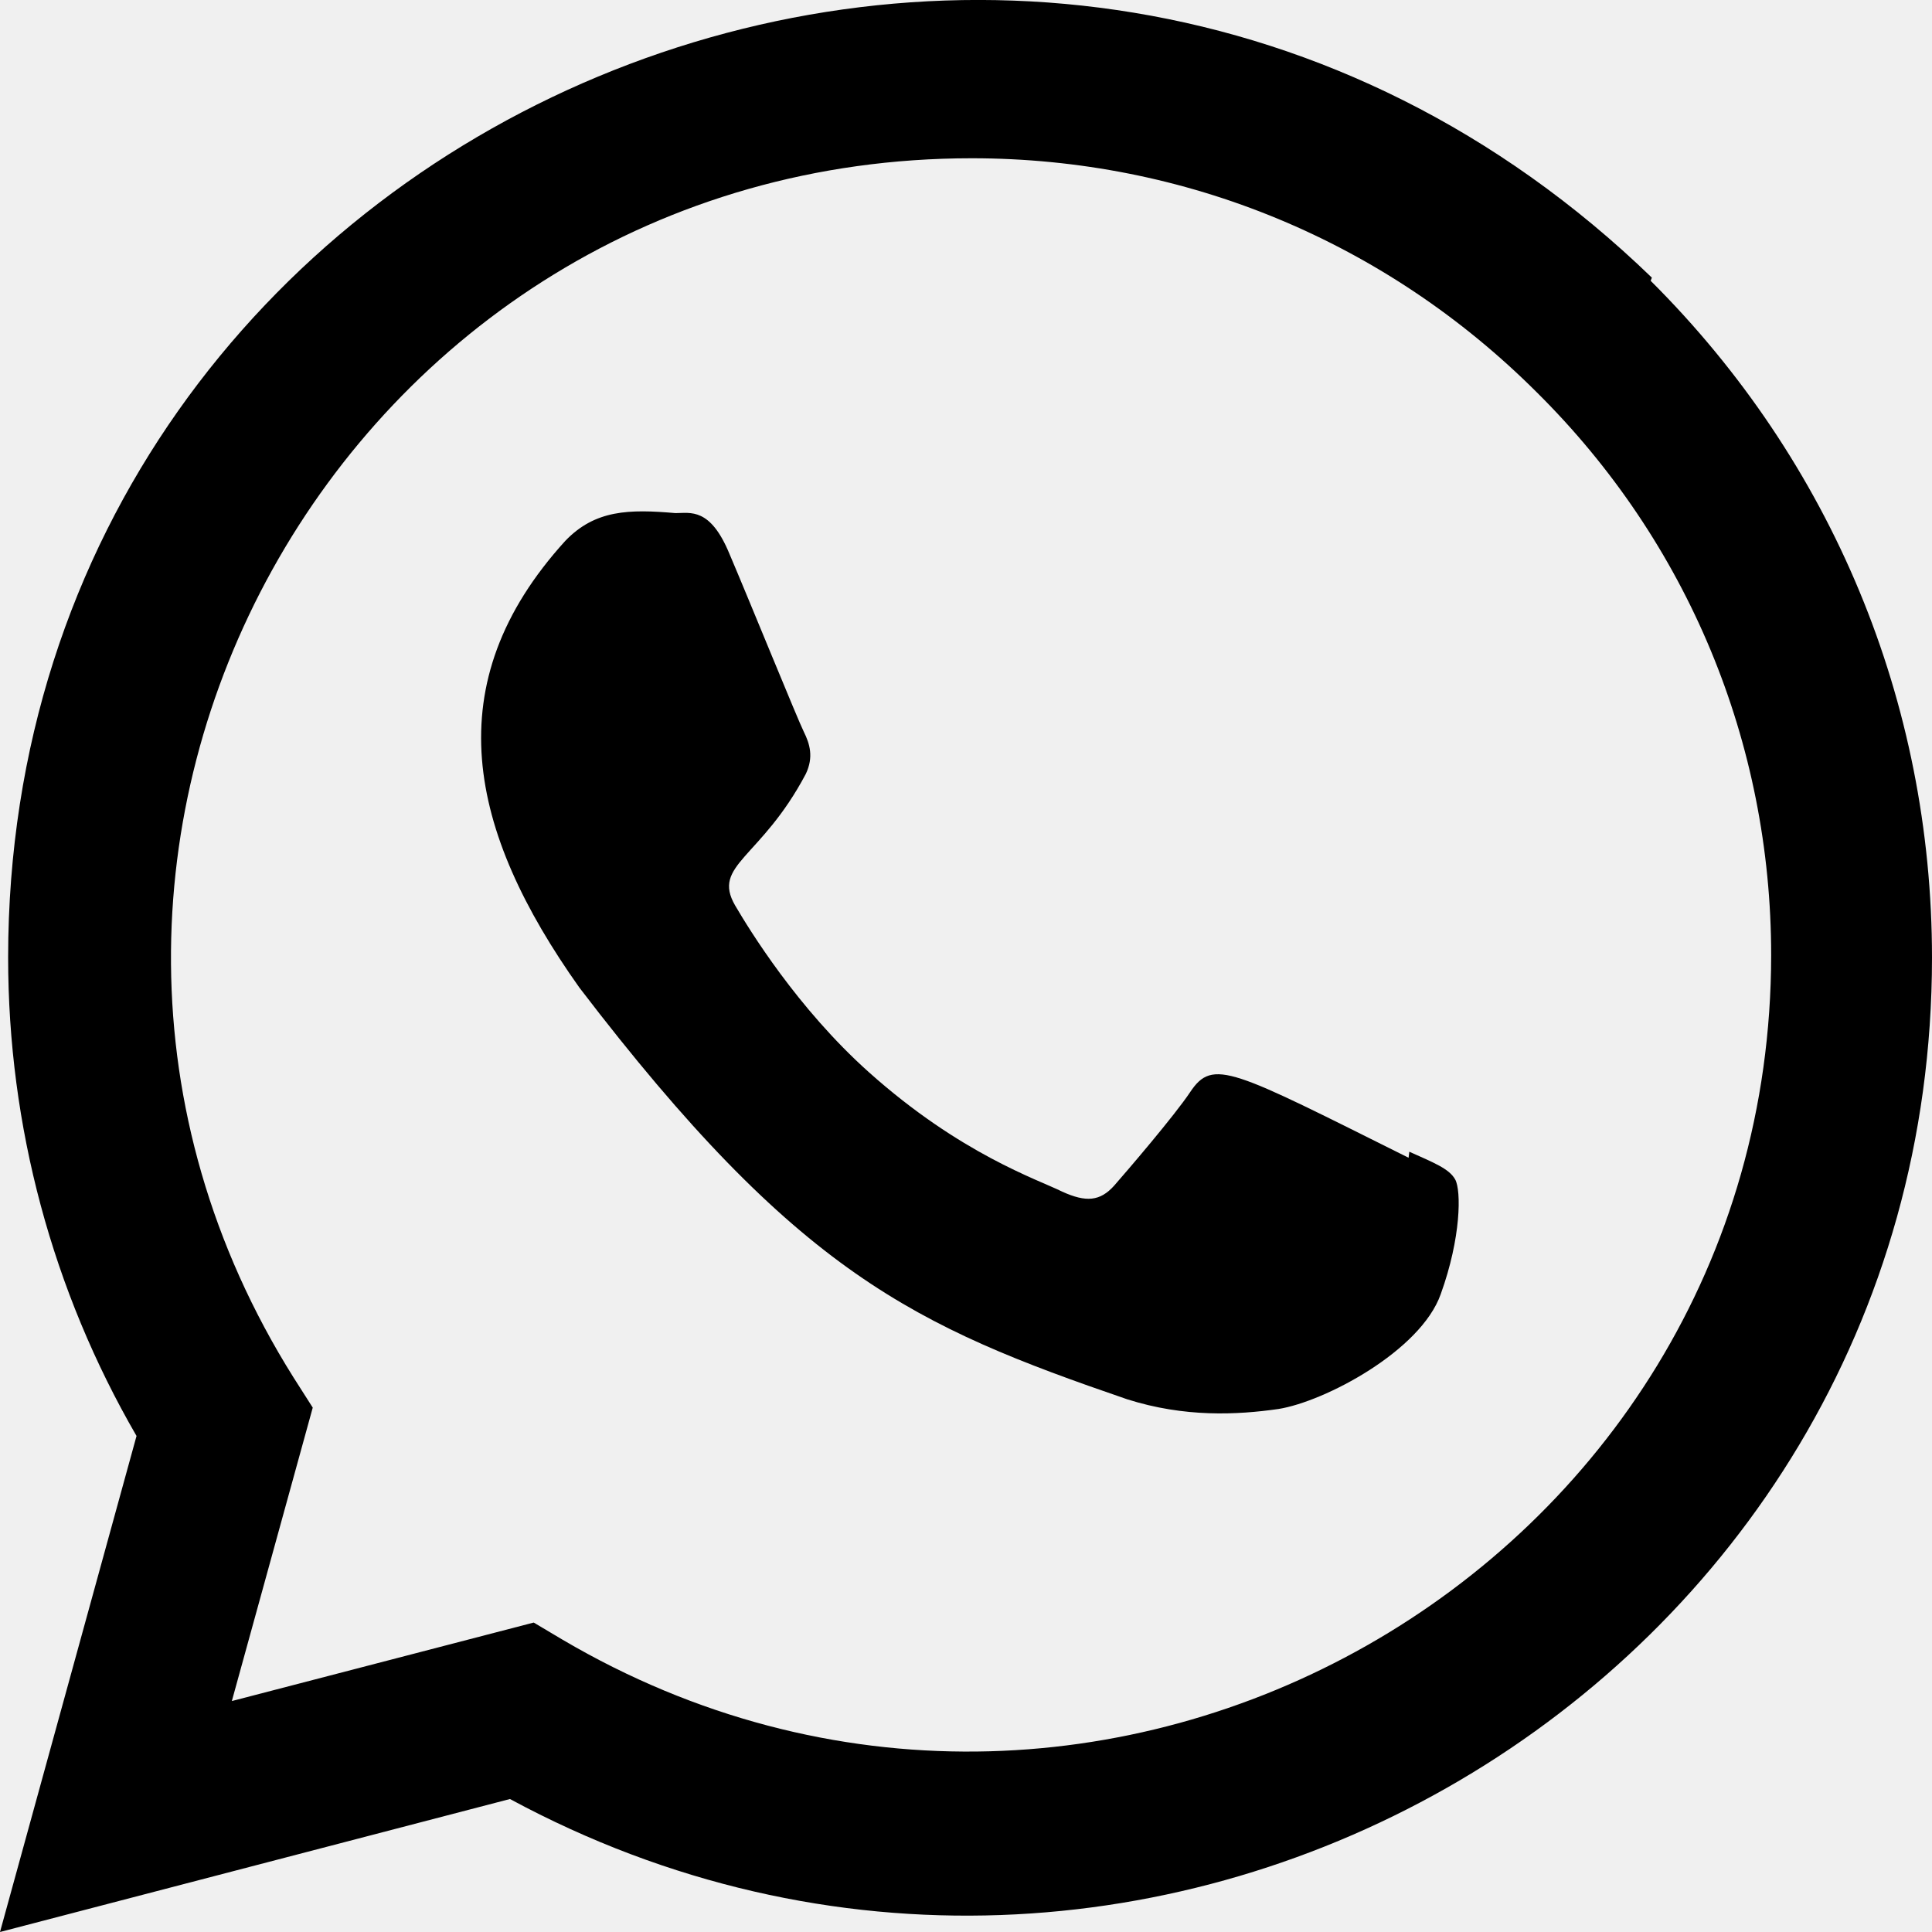
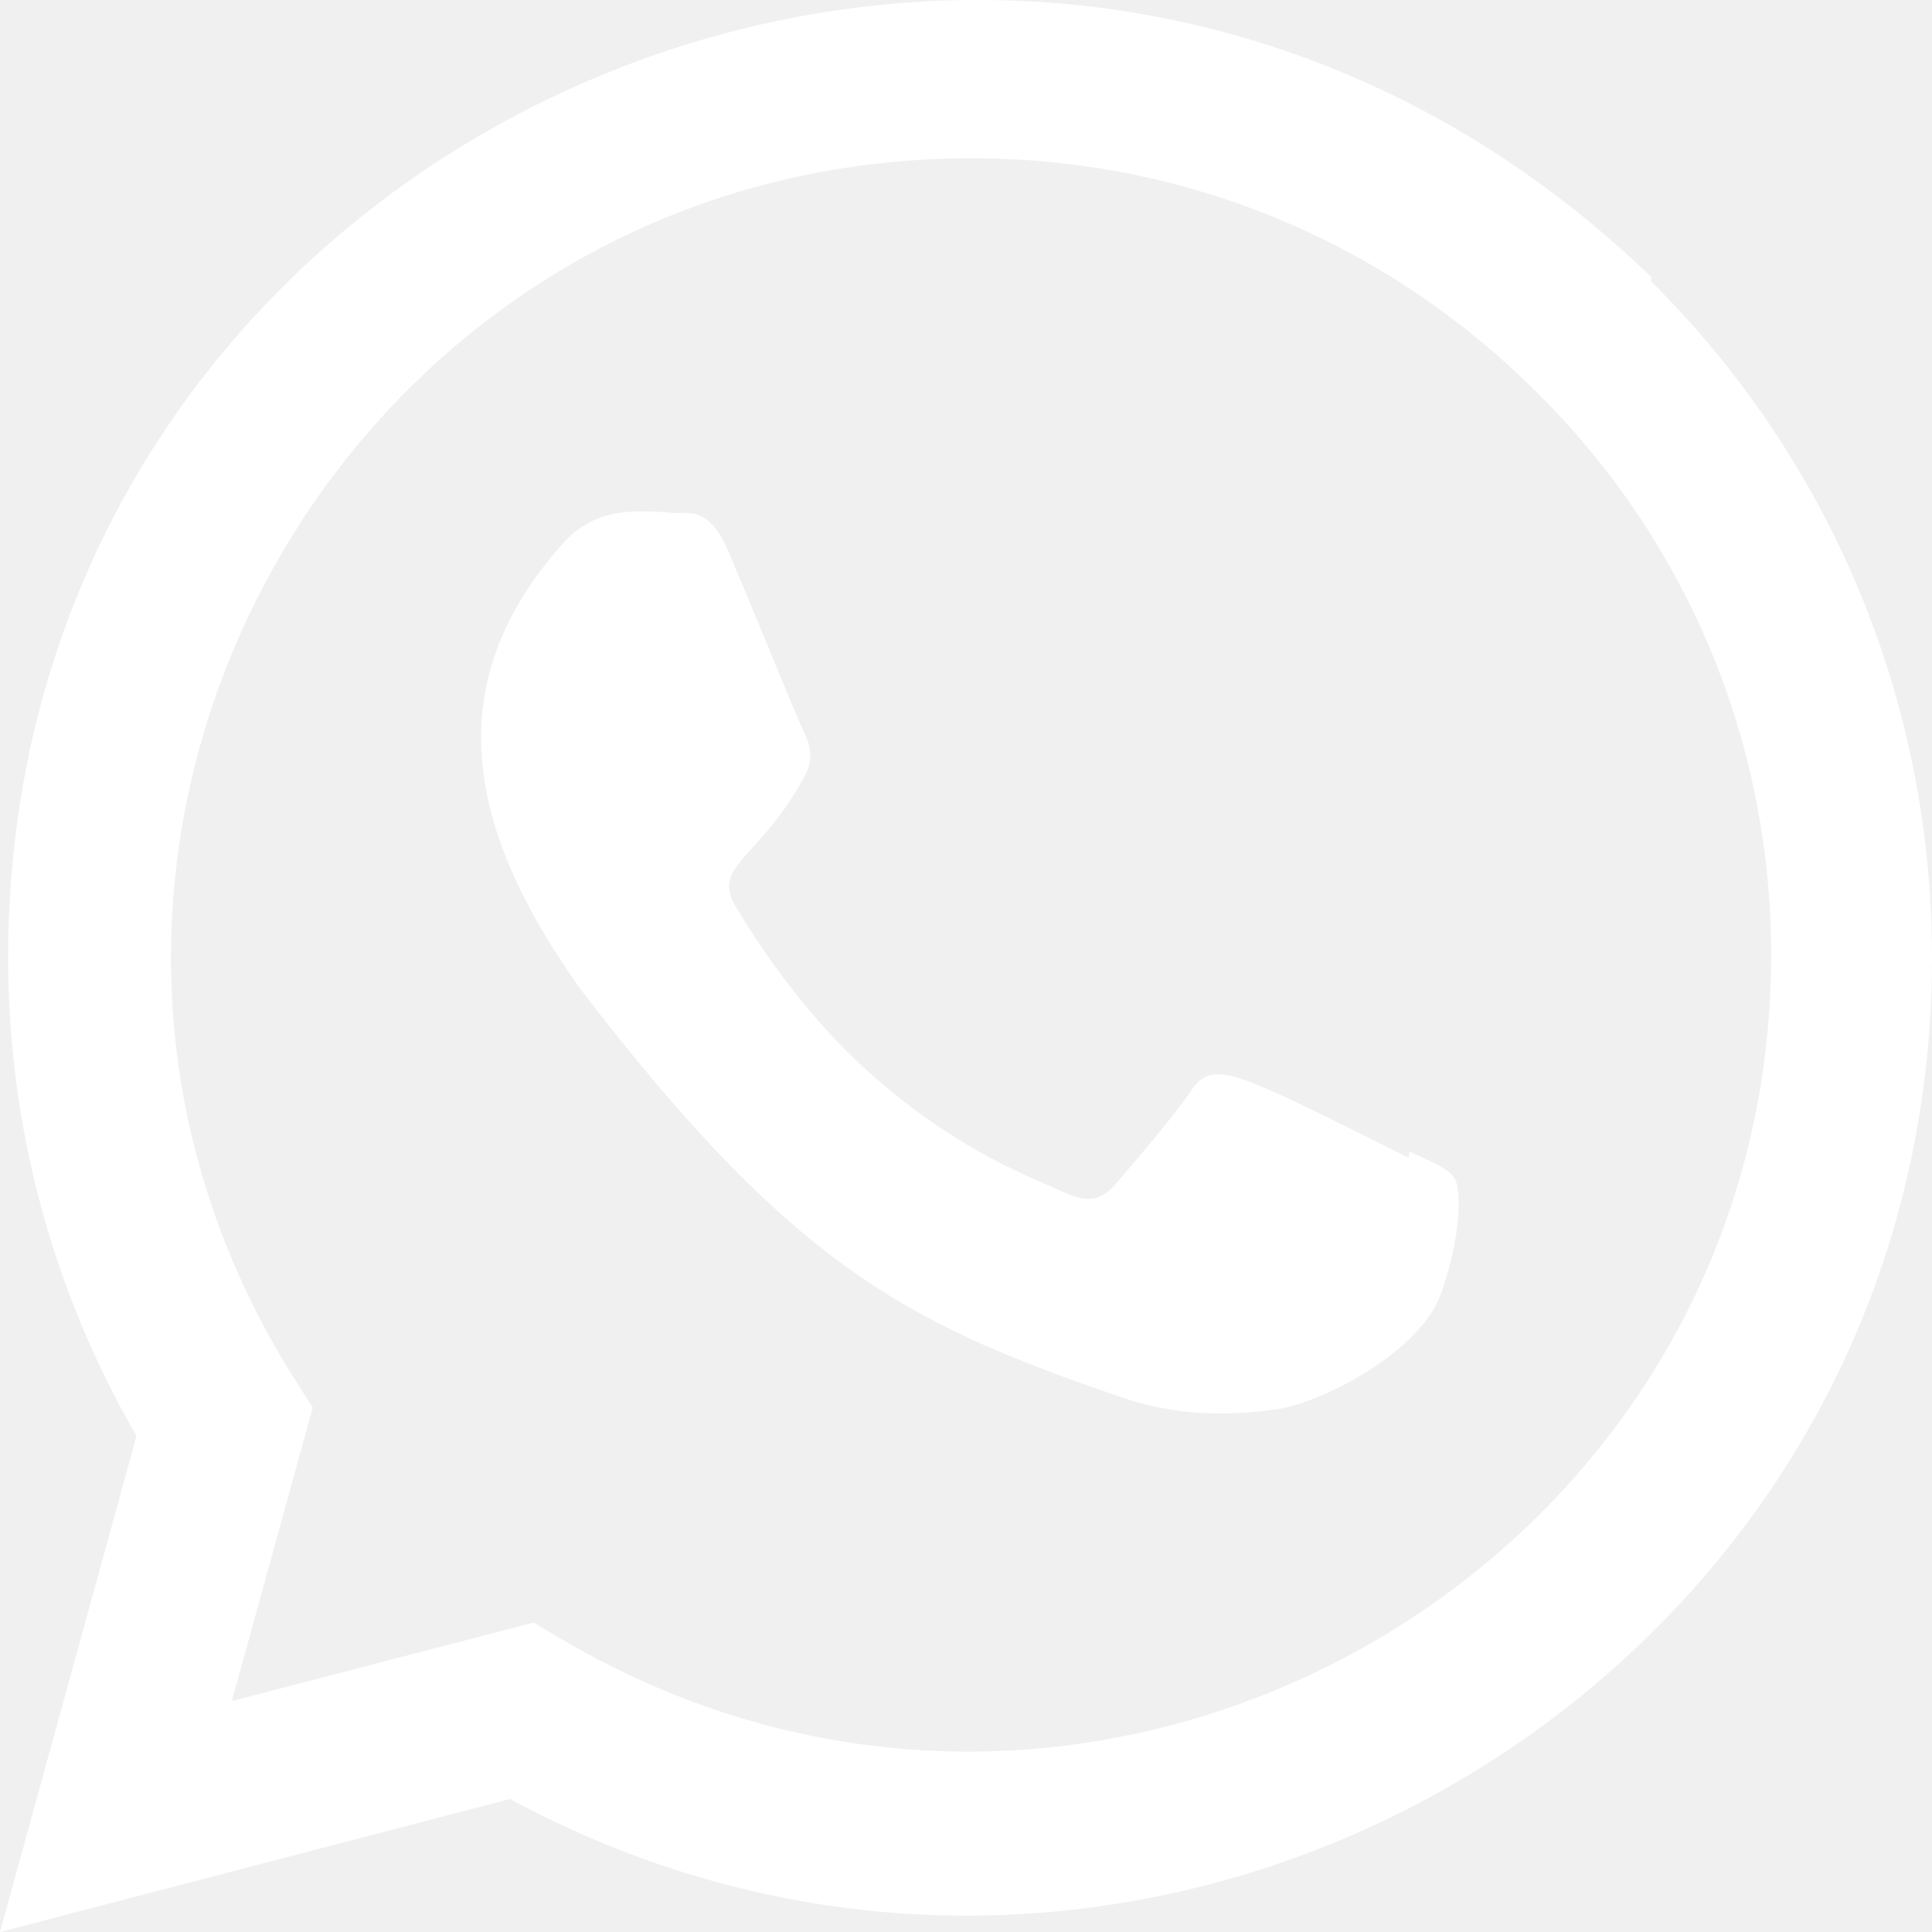
- <svg xmlns="http://www.w3.org/2000/svg" id="Bold" enable-background="new 0 0 24 24" height="512" viewBox="0 0 24 24" width="512">
-   <path d="m17.507 14.307-.009.075c-2.199-1.096-2.429-1.242-2.713-.816-.197.295-.771.964-.944 1.162-.175.195-.349.21-.646.075-.3-.15-1.263-.465-2.403-1.485-.888-.795-1.484-1.77-1.66-2.07-.293-.506.32-.578.878-1.634.1-.21.049-.375-.025-.524-.075-.15-.672-1.62-.922-2.206-.24-.584-.487-.51-.672-.51-.576-.05-.997-.042-1.368.344-1.614 1.774-1.207 3.604.174 5.55 2.714 3.552 4.16 4.206 6.804 5.114.714.227 1.365.195 1.88.121.574-.091 1.767-.721 2.016-1.426.255-.705.255-1.29.18-1.425-.074-.135-.27-.21-.57-.345z" />
-   <path d="m20.52 3.449c-7.689-7.433-20.414-2.042-20.419 8.444 0 2.096.549 4.14 1.595 5.945l-1.696 6.162 6.335-1.652c7.905 4.27 17.661-1.4 17.665-10.449 0-3.176-1.24-6.165-3.495-8.411zm1.482 8.417c-.006 7.633-8.385 12.4-15.012 8.504l-.36-.214-3.75.975 1.005-3.645-.239-.375c-4.124-6.565.614-15.145 8.426-15.145 2.654 0 5.145 1.035 7.021 2.91 1.875 1.859 2.909 4.35 2.909 6.99z" />
+ <svg xmlns="http://www.w3.org/2000/svg" width="100%" height="100%" viewBox="0 0 512 512" version="1.1" xml:space="preserve" style="fill-rule:evenodd;clip-rule:evenodd;stroke-linejoin:round;stroke-miterlimit:2;">
+   <path d="M373.483,305.216L373.291,306.816C326.379,283.435 321.472,280.32 315.413,289.408C311.211,295.701 298.965,309.973 295.275,314.197C291.541,318.357 287.829,318.677 281.493,315.797C275.093,312.597 254.549,305.877 230.229,284.117C211.285,267.157 198.571,246.357 194.816,239.957C188.565,229.163 201.643,227.627 213.547,205.099C215.68,200.619 214.592,197.099 213.013,193.92C211.413,190.72 198.677,159.36 193.344,146.859C188.224,134.4 182.955,135.979 179.008,135.979C166.72,134.912 157.739,135.083 149.824,143.317C115.392,181.163 124.075,220.203 153.536,261.717C211.435,337.493 242.283,351.445 298.688,370.816C313.92,375.659 327.808,374.976 338.795,373.397C351.04,371.456 376.491,358.016 381.803,342.976C387.243,327.936 387.243,315.456 385.643,312.576C384.064,309.696 379.883,308.096 373.483,305.216Z" style="fill:white;fill-rule:nonzero;" />
+   <path d="M437.76,73.579C273.728,-84.992 2.261,30.016 2.155,253.717C2.155,298.432 13.867,342.037 36.181,380.544L-0,512L135.147,476.757C303.787,567.851 511.915,446.891 512,253.845C512,186.091 485.547,122.325 437.44,74.411L437.76,73.579ZM469.376,253.141C469.248,415.979 290.496,517.675 149.12,434.56L141.44,429.995L61.44,450.795L82.88,373.035L77.781,365.035C-10.197,224.981 90.88,41.941 257.536,41.941C314.155,41.941 367.296,64.021 407.317,104.021C447.317,143.68 469.376,196.821 469.376,253.141Z" style="fill:white;fill-rule:nonzero;" />
</svg>
